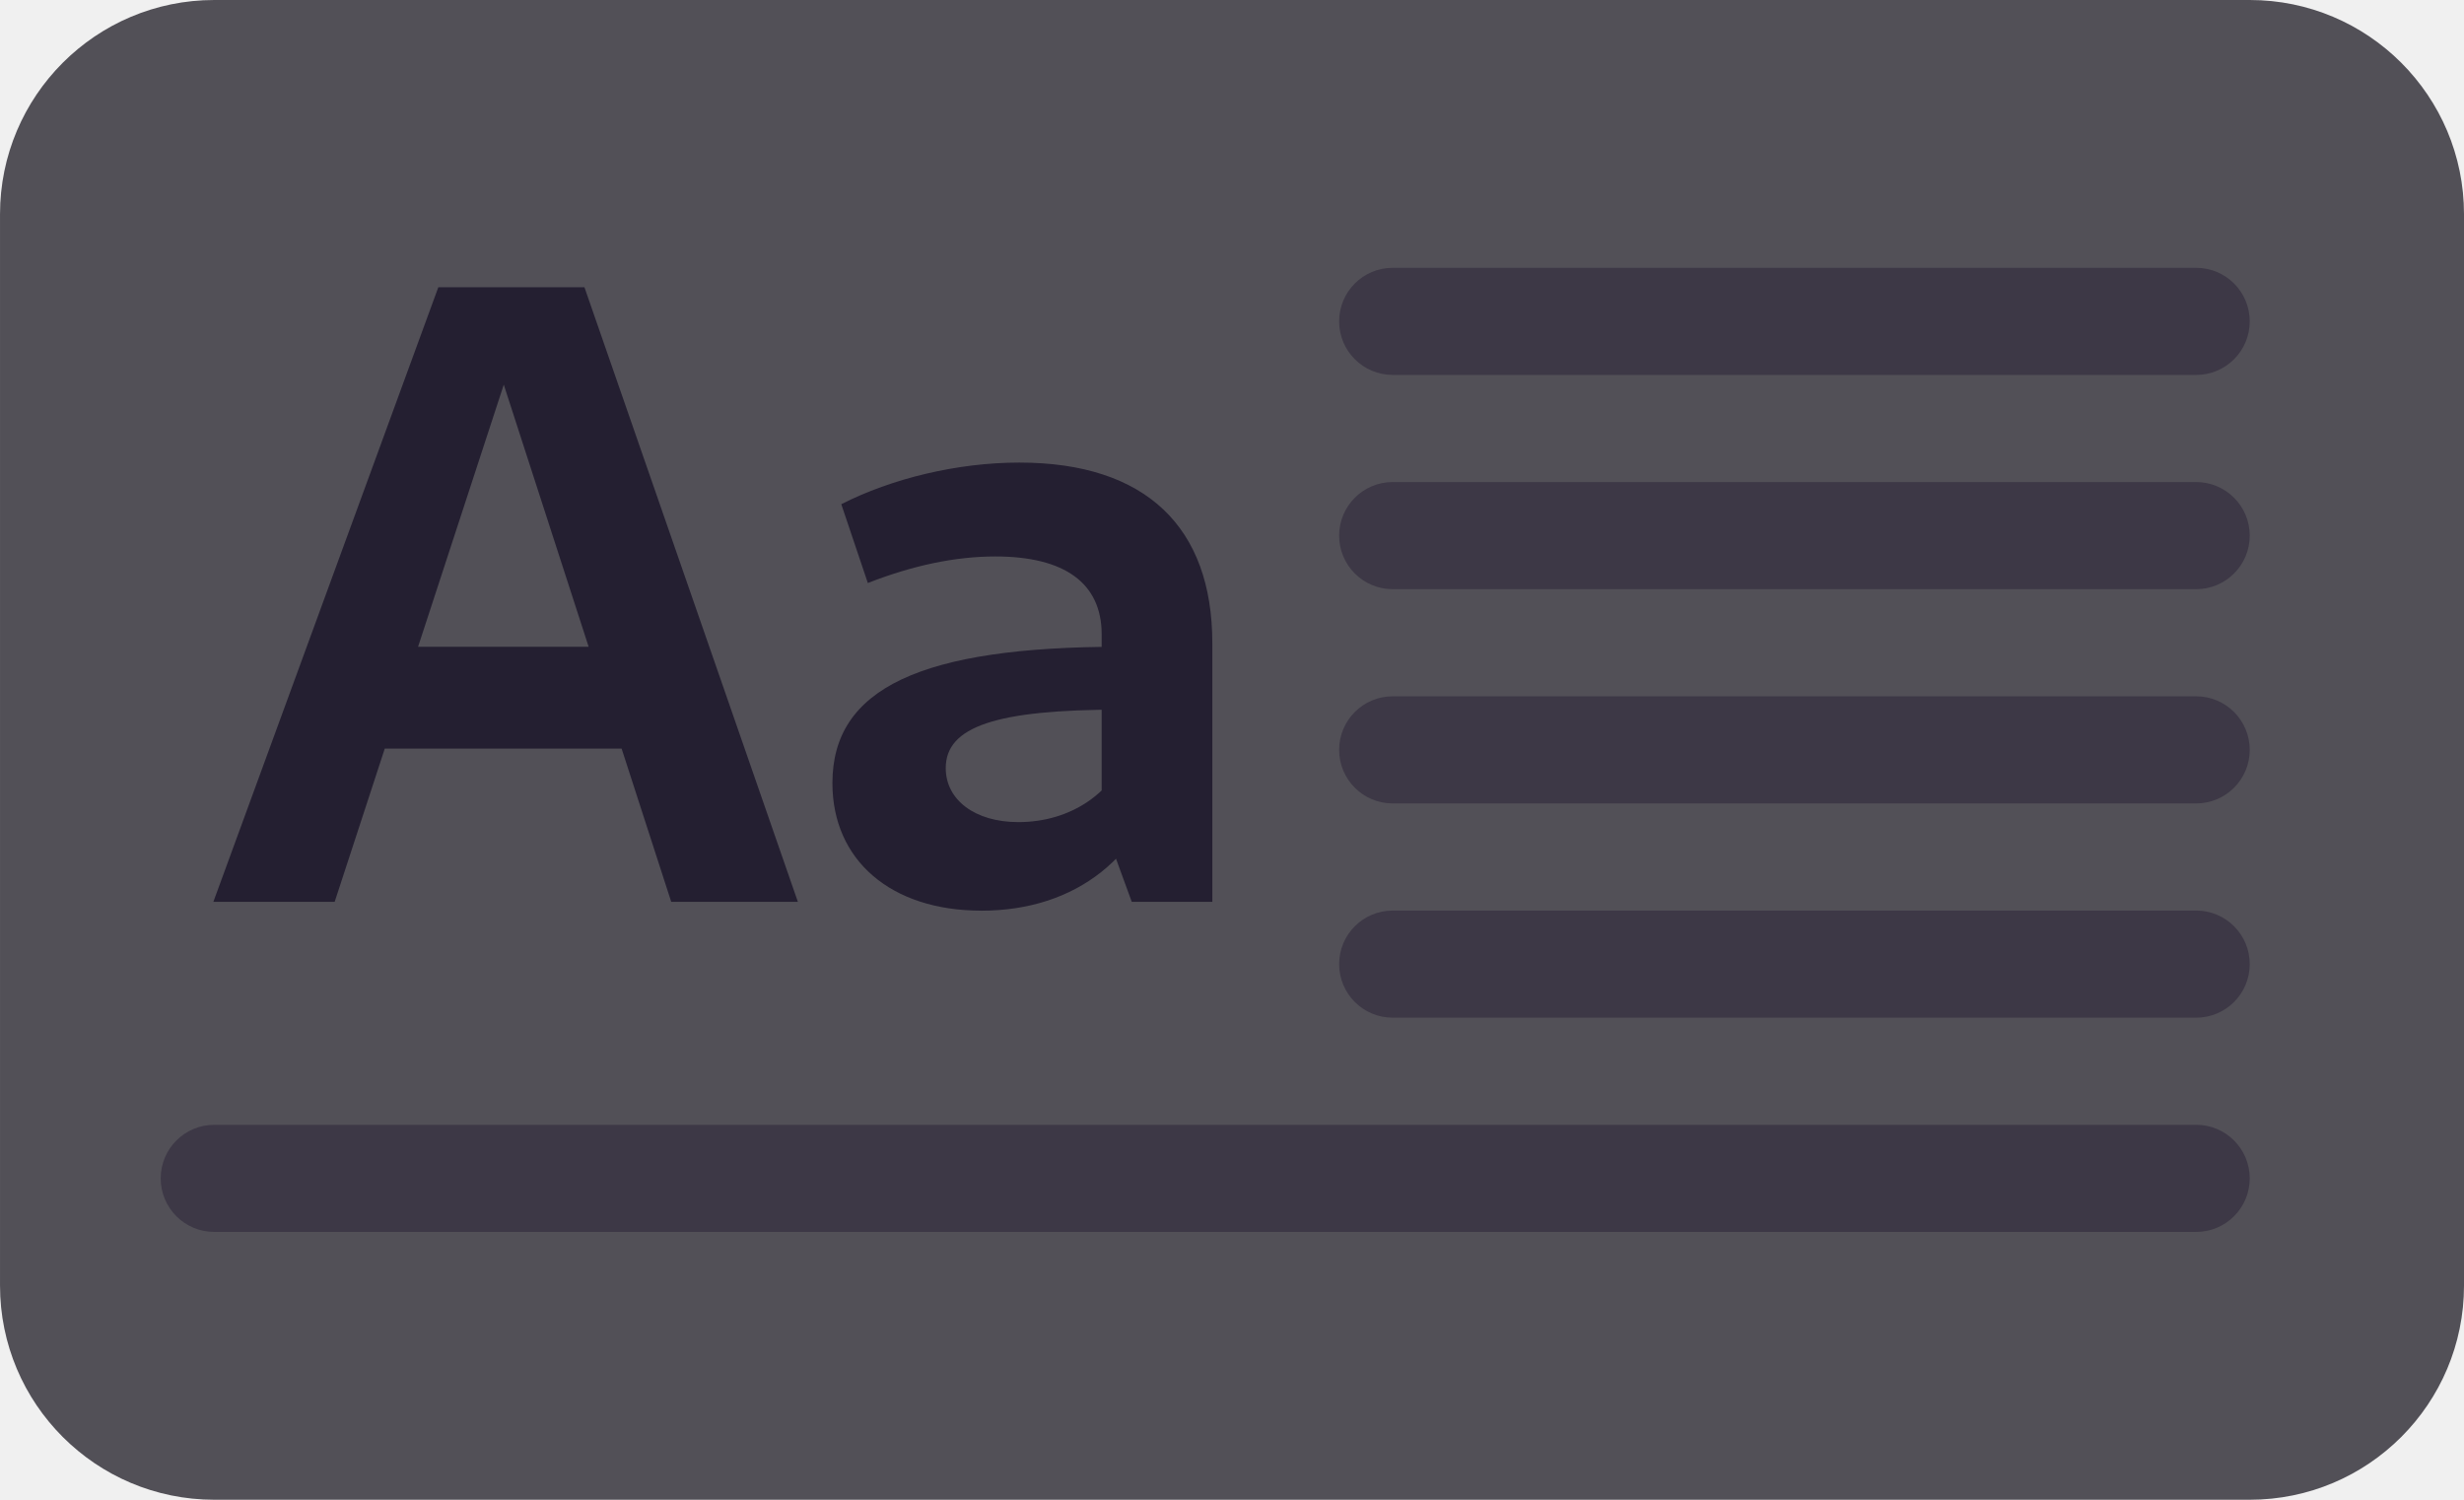
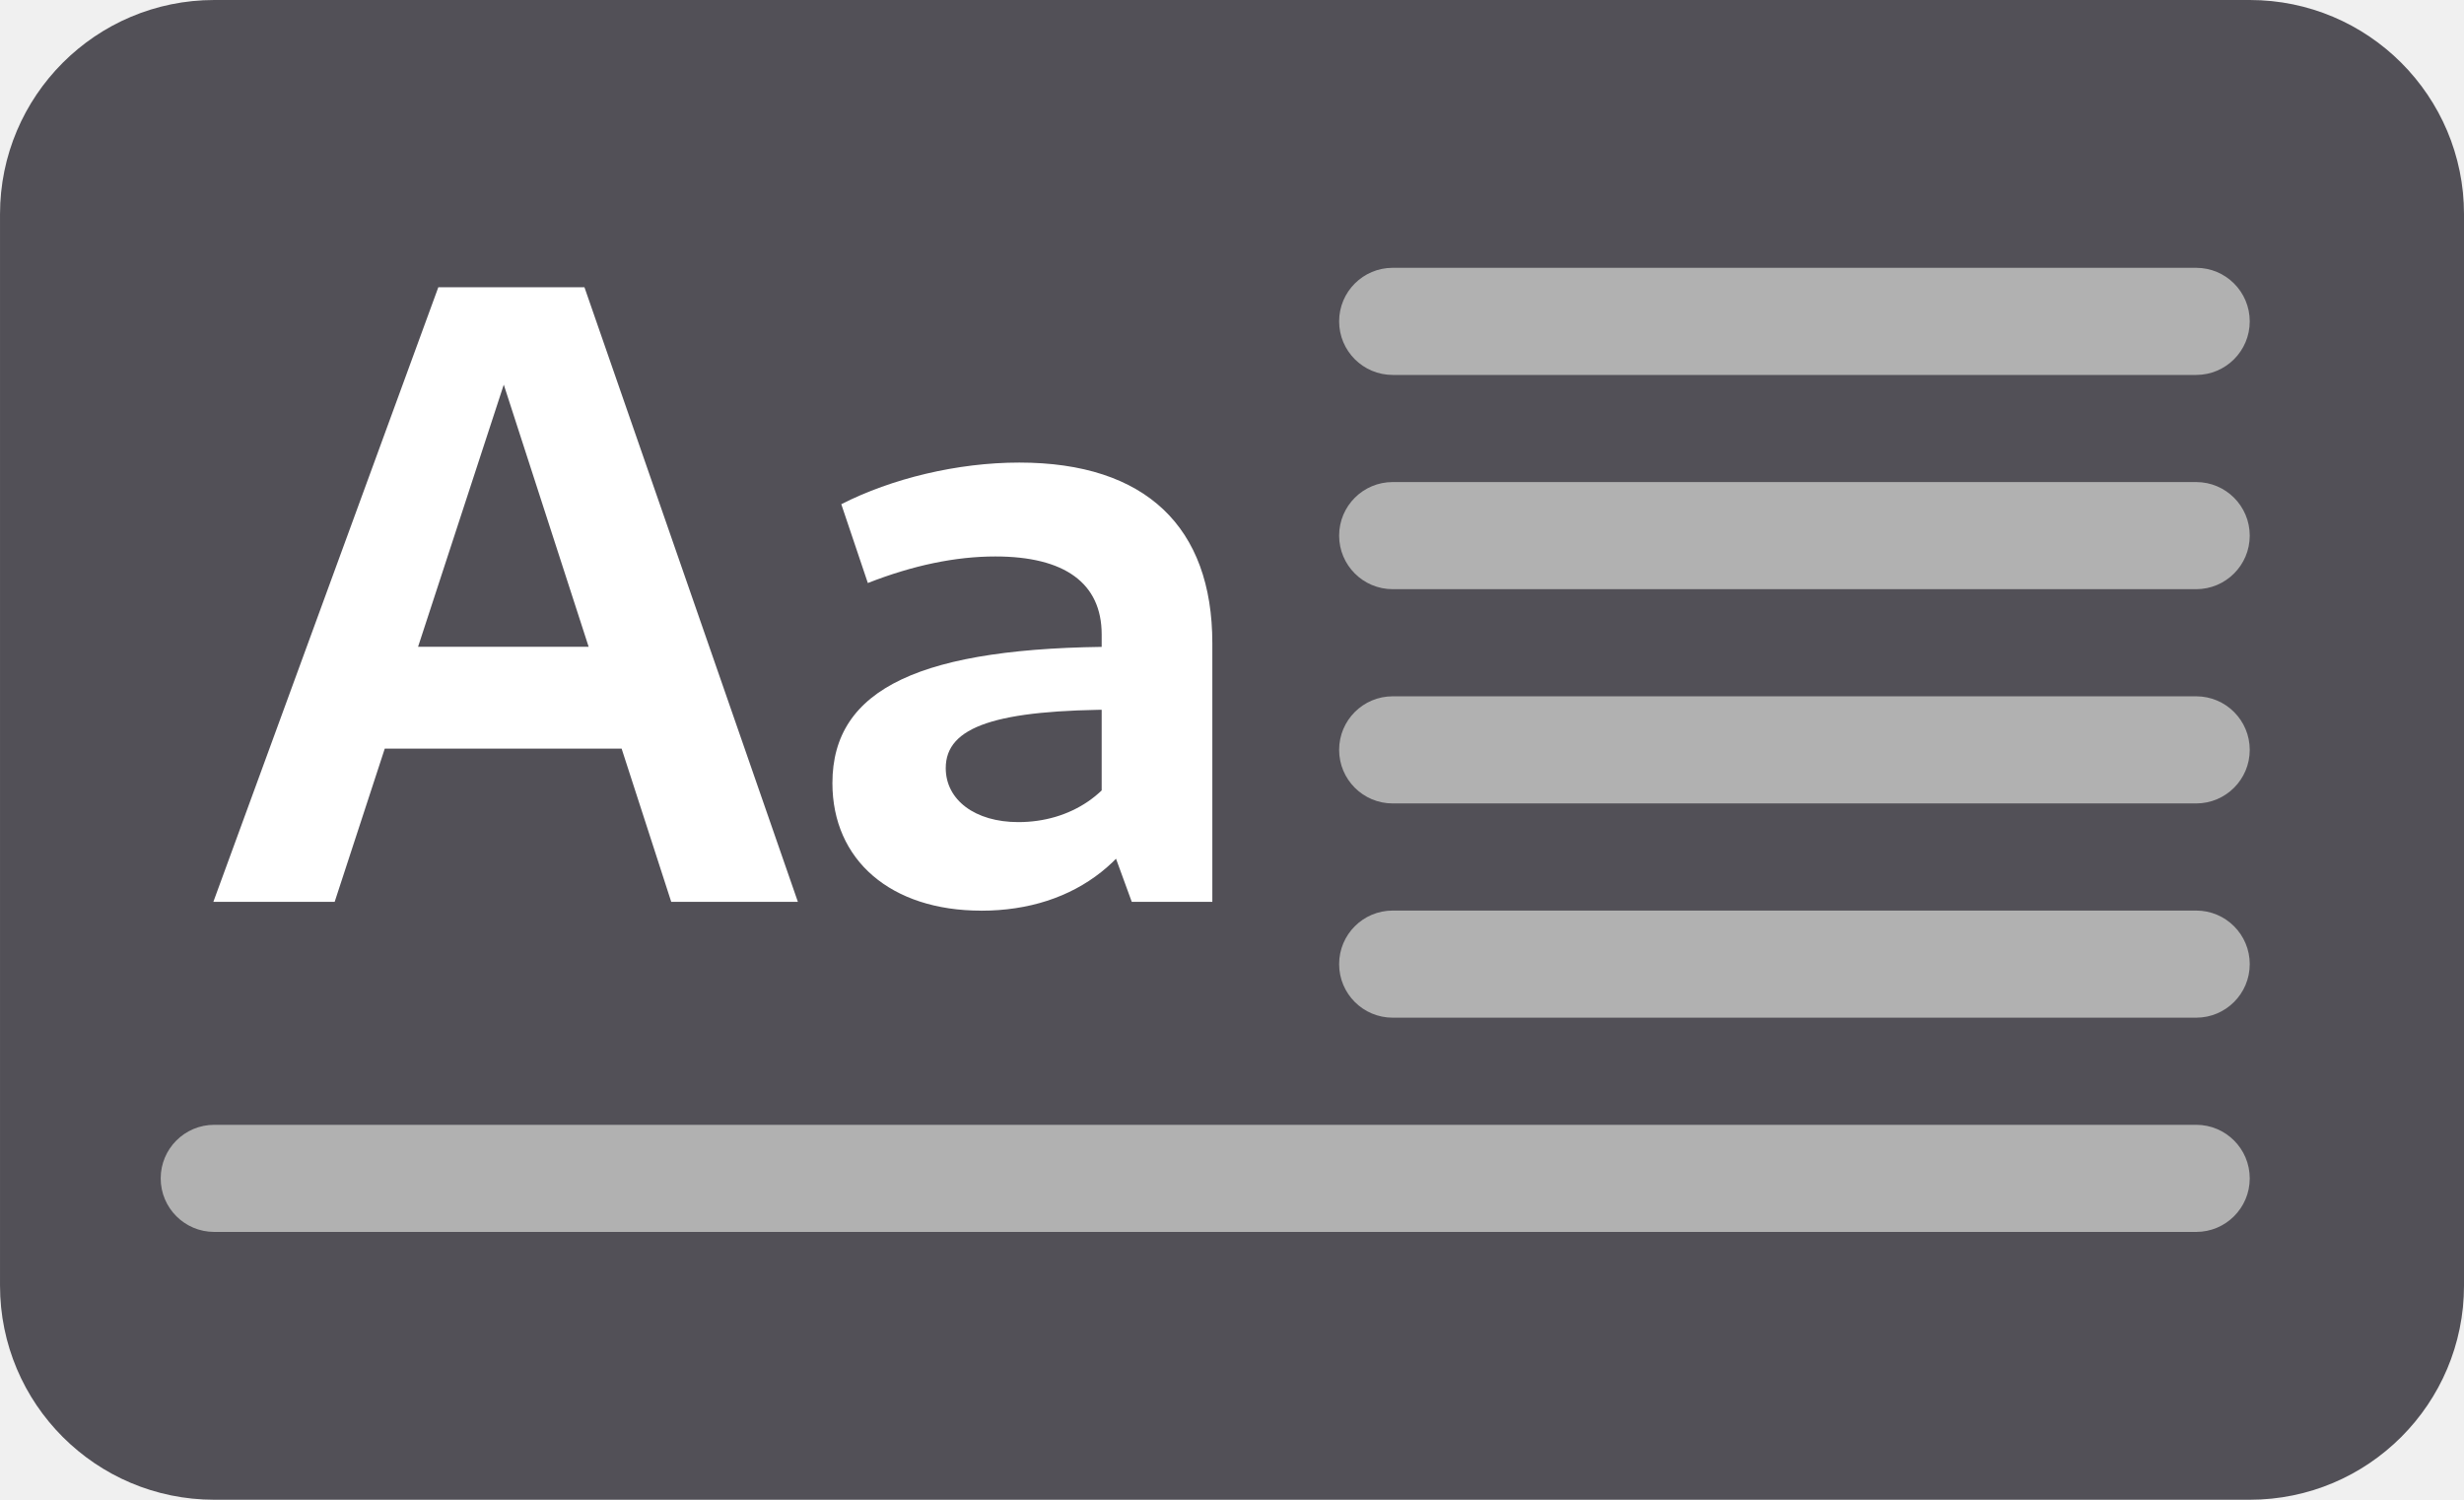
<svg xmlns="http://www.w3.org/2000/svg" height="140" width="230" version="1.1" id="svg10">
  <defs id="defs14" />
  <rect style="font-variation-settings:normal;opacity:1;vector-effect:none;fill:#525057;fill-opacity:1;stroke:none;stroke-width:18;stroke-linecap:round;stroke-linejoin:miter;stroke-miterlimit:4;stroke-dasharray:none;stroke-dashoffset:26.4;stroke-opacity:1;-inkscape-stroke:none;stop-color:#000000;stop-opacity:1" width="230" height="140" x="0.001" ry="20" rx="20" id="rect2" y="0" />
-   <g aria-label="Aa" transform="matrix(3.77953,0,0,3.77953,-855,-805.815)" id="text6" style="font-weight:700;font-size:21.872px;line-height:1.25;font-family:Cantarell;-inkscape-font-specification:'Cantarell Bold';letter-spacing:0;word-spacing:0;fill:#5e5c64;stroke-width:0.265">
-     <path d="m 231.488,235.479 h 2.996 l 4.484,-13.714 h -0.612 l 4.44,13.714 h 3.128 l -5.271,-15.179 h -3.609 z m 3.565,-3.784 h 7.262 l -0.394,-2.515 h -6.474 z" id="path35" style="fill:#241f31" />
-     <path d="m 254.17,235.479 h 1.99 v -6.387 c 0,-2.865 -1.64,-4.462 -4.768,-4.462 -1.531,0 -3.15,0.394 -4.396,1.028 l 0.656,1.947 c 1.115,-0.437 2.165,-0.656 3.15,-0.656 1.706,0 2.625,0.656 2.625,1.925 v 4.571 z m -3.718,0.219 c 2.34,0 4.046,-1.334 4.549,-3.631 l -0.897,-0.416 c -0.372,1.137 -1.444,1.859 -2.734,1.859 -1.072,0 -1.794,-0.547 -1.794,-1.334 0,-1.028 1.247,-1.444 4.309,-1.444 v -1.553 c -4.921,0 -7.108,1.028 -7.108,3.368 0,1.903 1.444,3.15 3.675,3.15 z" id="path37" style="fill:#241f31" />
+   <g aria-label="Aa" transform="matrix(3.77953,0,0,3.77953,-855,-805.815)" id="text6" style="font-weight:700;font-size:21.872px;line-height:1.25;font-family:Cantarell;-inkscape-font-specification:'Cantarell Bold';letter-spacing:0;word-spacing:0;fill:#ffffff;stroke-width:0.265">
+     <path d="m 231.488,235.479 h 2.996 l 4.484,-13.714 h -0.612 l 4.44,13.714 h 3.128 l -5.271,-15.179 h -3.609 z m 3.565,-3.784 h 7.262 l -0.394,-2.515 h -6.474 z" id="path35" style="fill:#ffffff" />
+     <path d="m 254.17,235.479 h 1.99 v -6.387 c 0,-2.865 -1.64,-4.462 -4.768,-4.462 -1.531,0 -3.15,0.394 -4.396,1.028 l 0.656,1.947 c 1.115,-0.437 2.165,-0.656 3.15,-0.656 1.706,0 2.625,0.656 2.625,1.925 v 4.571 z m -3.718,0.219 c 2.34,0 4.046,-1.334 4.549,-3.631 l -0.897,-0.416 c -0.372,1.137 -1.444,1.859 -2.734,1.859 -1.072,0 -1.794,-0.547 -1.794,-1.334 0,-1.028 1.247,-1.444 4.309,-1.444 v -1.553 c -4.921,0 -7.108,1.028 -7.108,3.368 0,1.903 1.444,3.15 3.675,3.15 z" id="path37" style="fill:#ffffff" />
  </g>
  <path fill="#99c1f1" style="fill:#d1e3f9;fill-opacity:1;stroke-width:1" d="m 490,34.186 h 85.002 v 3.999 H 490 Z m 0,10.001 h 85.002 V 48.185 H 490 Z m 0,10.001 h 70.001 v 3.999 H 490 Z m 0,9.997 h 85.002 v 3.999 H 490 Z m 0,10.001 h 39.999 v 3.999 H 490 Z M 385.001,94.186 h 190.001 v 3.999 H 385.001 Z m 0,10.001 h 190.001 v 3.999 H 385.001 Z m 0,10.001 h 145.002 v 3.999 H 385.001 Z" id="path8" />
-   <rect style="fill:#3d3846;stroke-linecap:round;stroke-opacity:0.159;-inkscape-stroke:none;paint-order:markers stroke fill" id="rect1" width="85" height="10" x="125" y="25" rx="5" ry="5" />
-   <rect style="fill:#3d3846;stroke-linecap:round;stroke-opacity:0.159;-inkscape-stroke:none;paint-order:markers stroke fill" id="rect3" width="85" height="10" x="125" y="45" rx="5" ry="5" />
-   <rect style="fill:#3d3846;stroke-linecap:round;stroke-opacity:0.159;-inkscape-stroke:none;paint-order:markers stroke fill" id="rect4" width="85" height="10" x="125" y="65" rx="5" ry="5" />
-   <rect style="fill:#3d3846;stroke-linecap:round;stroke-opacity:0.159;-inkscape-stroke:none;paint-order:markers stroke fill" id="rect5" width="85" height="10" x="125" y="85" rx="5" ry="5" />
-   <rect style="fill:#3d3846;stroke-width:1;stroke-linecap:round;stroke-opacity:0.159;-inkscape-stroke:none;paint-order:markers stroke fill" id="rect6" width="195" height="10" x="15" y="105" rx="5" ry="5" />
+   <g id="g1" style="fill:#b1b1b1;fill-opacity:1">
+     <rect style="fill:#b1b1b1;stroke-linecap:round;stroke-opacity:0.159;-inkscape-stroke:none;paint-order:markers stroke fill;fill-opacity:1" id="rect1" width="85" height="10" x="125" y="25" rx="5" ry="5" />
+     <rect style="fill:#b1b1b1;stroke-linecap:round;stroke-opacity:0.159;-inkscape-stroke:none;paint-order:markers stroke fill;fill-opacity:1" id="rect3" width="85" height="10" x="125" y="45" rx="5" ry="5" />
+     <rect style="fill:#b1b1b1;stroke-linecap:round;stroke-opacity:0.159;-inkscape-stroke:none;paint-order:markers stroke fill;fill-opacity:1" id="rect4" width="85" height="10" x="125" y="65" rx="5" ry="5" />
+     <rect style="fill:#b1b1b1;stroke-linecap:round;stroke-opacity:0.159;-inkscape-stroke:none;paint-order:markers stroke fill;fill-opacity:1" id="rect5" width="85" height="10" x="125" y="85" rx="5" ry="5" />
+     <rect style="fill:#b1b1b1;stroke-width:1;stroke-linecap:round;stroke-opacity:0.159;-inkscape-stroke:none;paint-order:markers stroke fill;fill-opacity:1" id="rect6" width="195" height="10" x="15" y="105" rx="5" ry="5" />
+   </g>
</svg>
